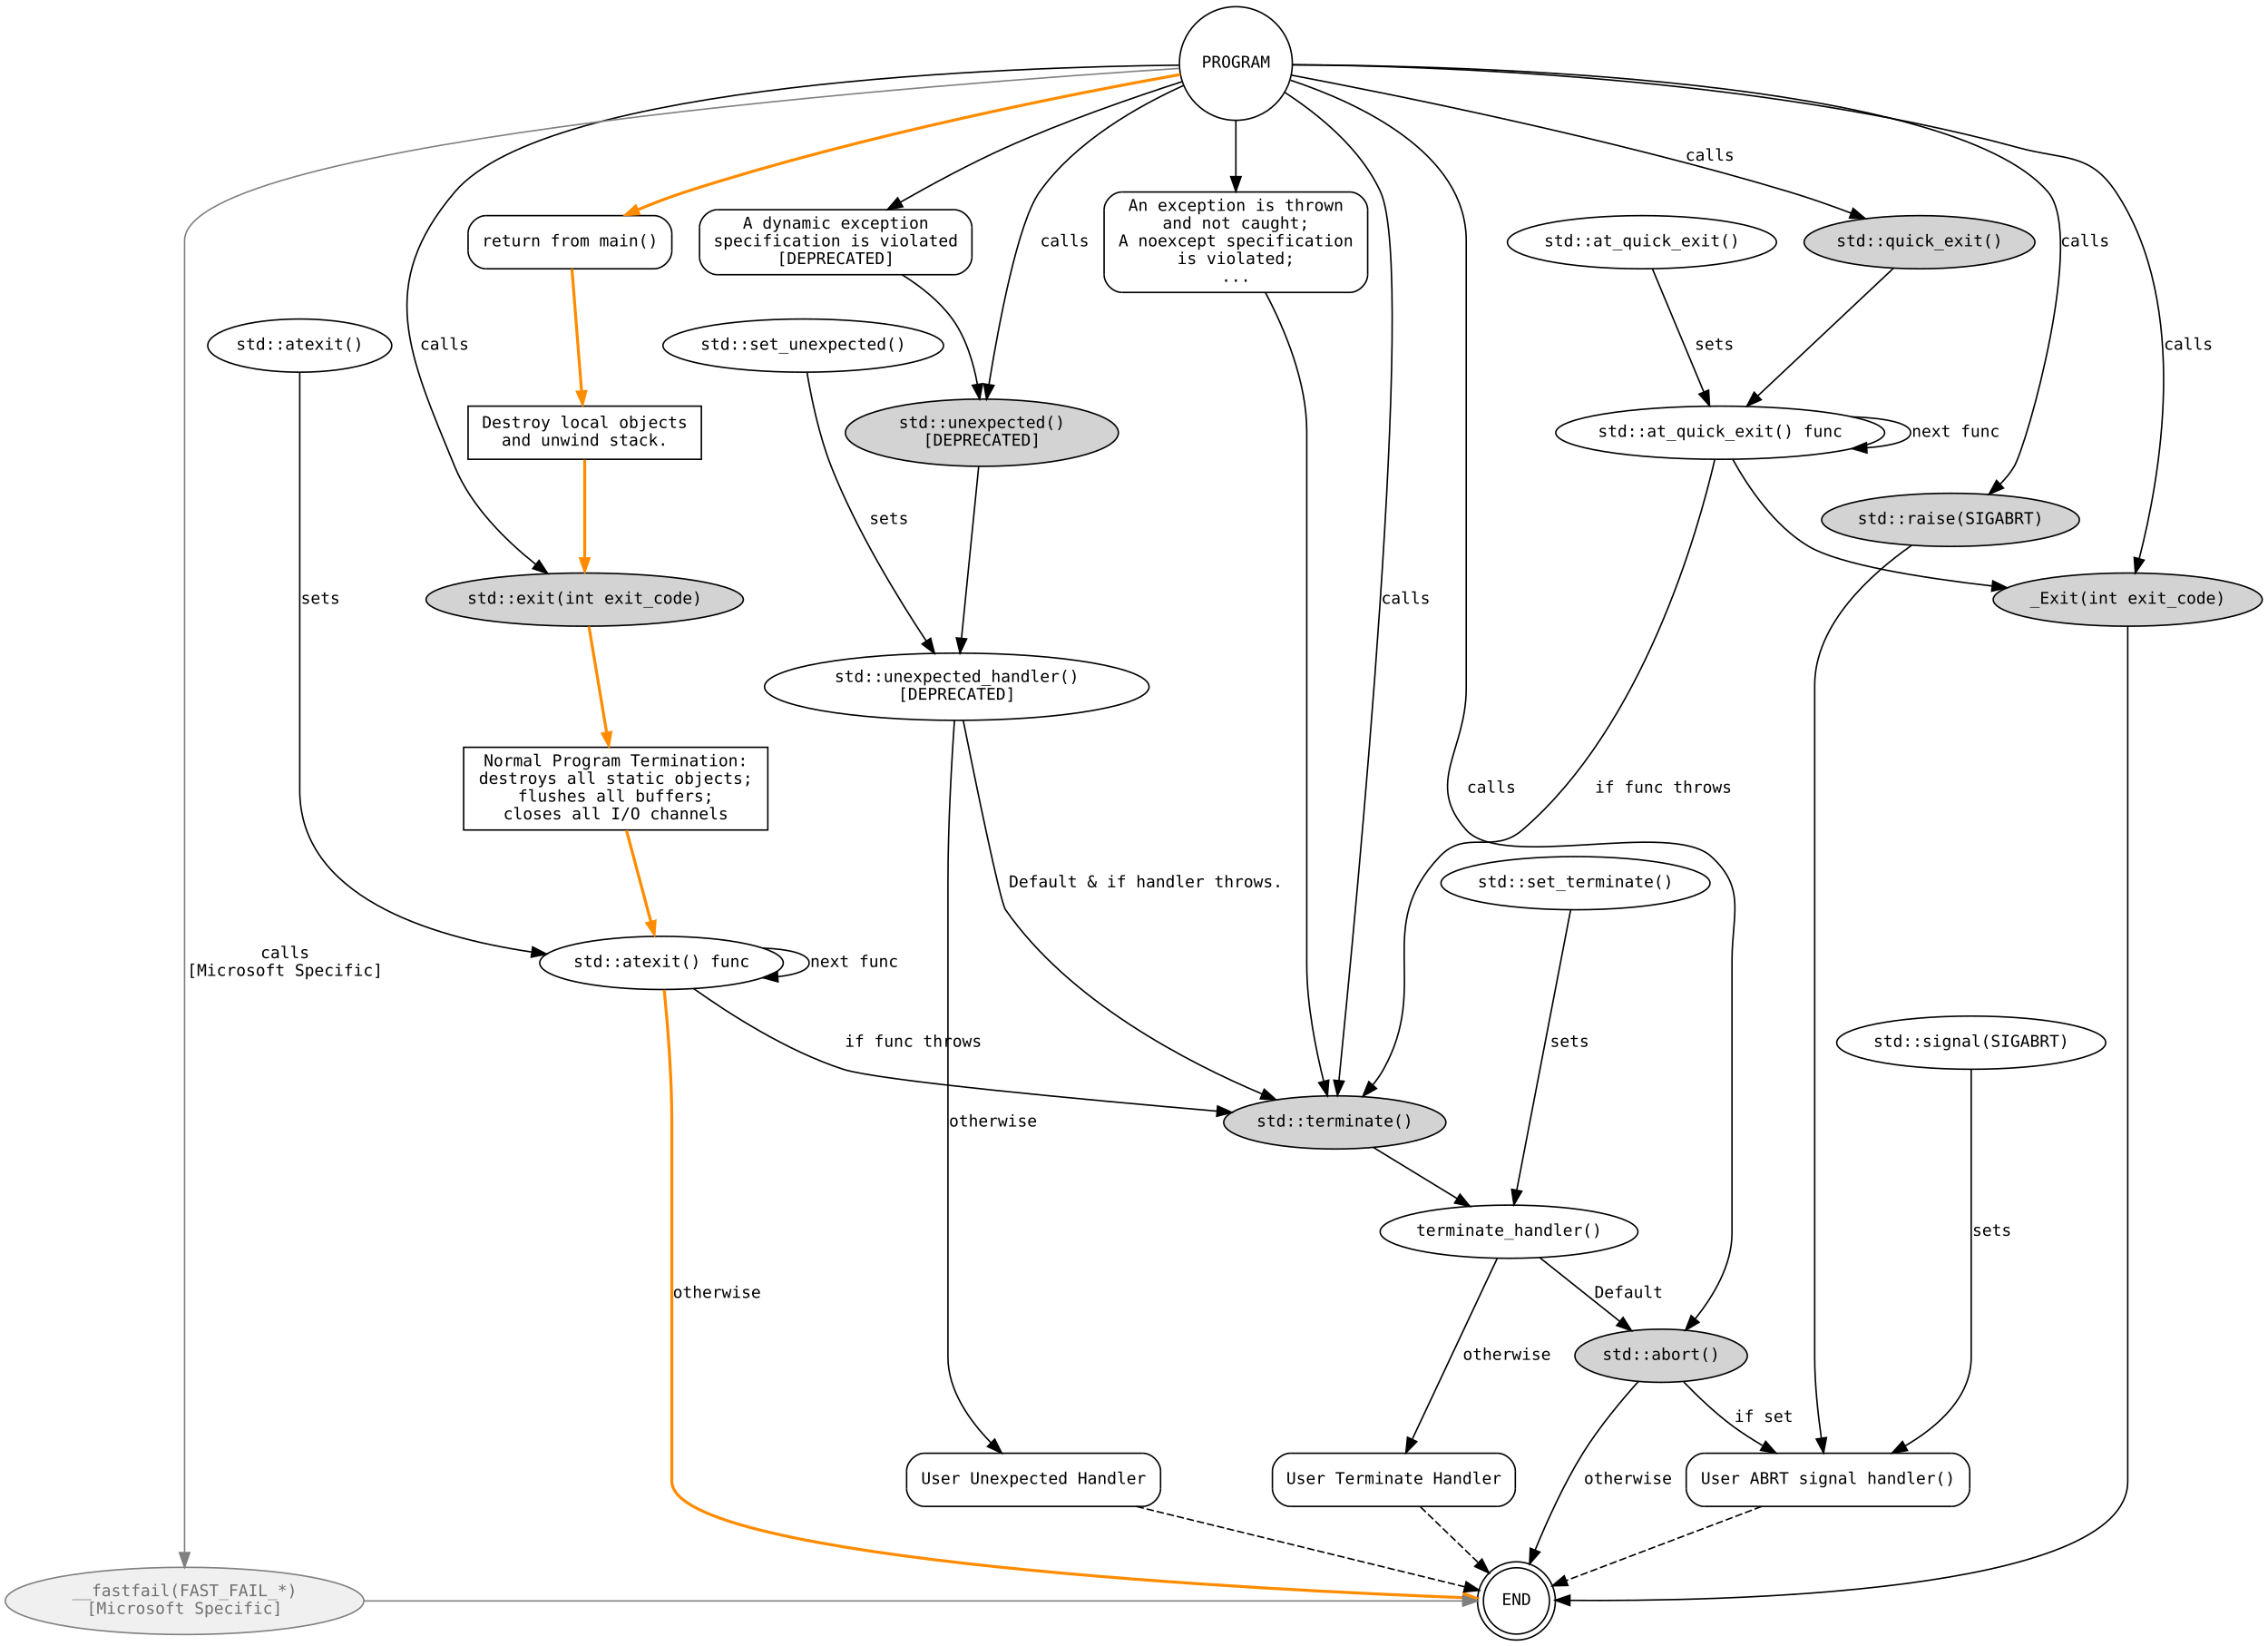
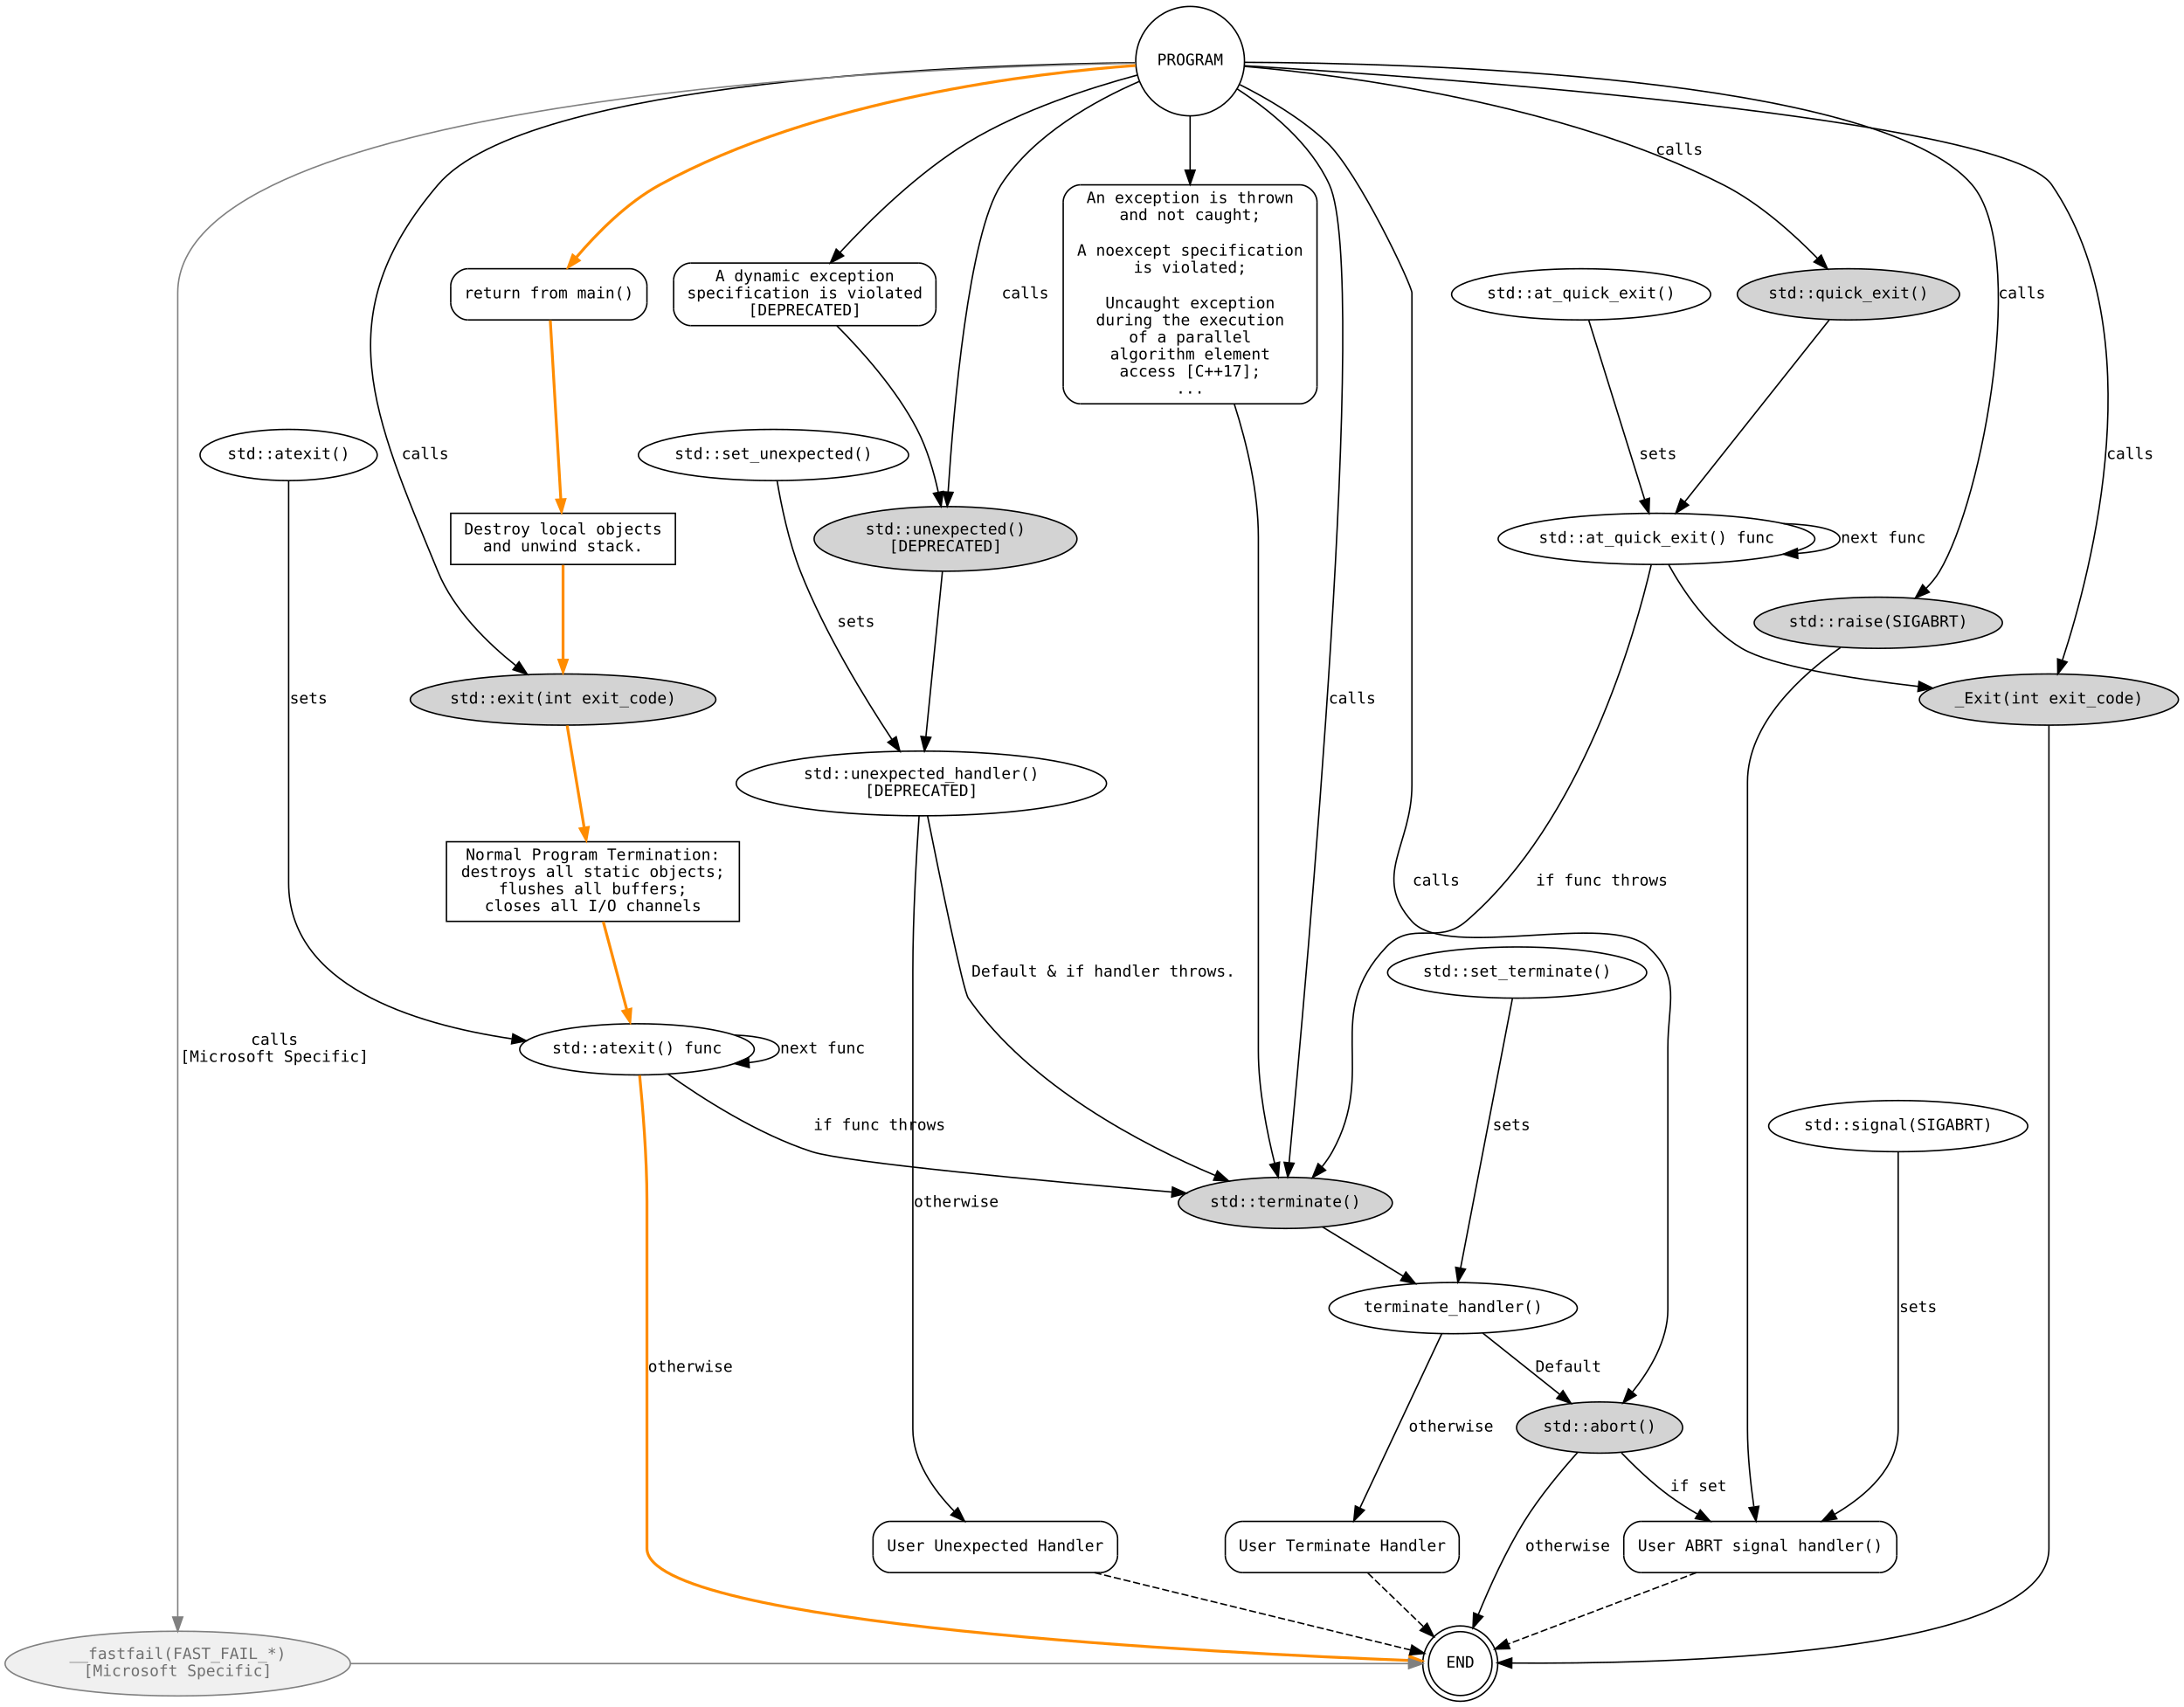
- <svg xmlns="http://www.w3.org/2000/svg" width="1536pt" height="1114pt" viewBox="0.00 0.00 1536.00 1114.00">
-   <g id="graph1" class="graph" transform="scale(1 1) rotate(0) translate(4 1110)">
-     <polygon fill="white" stroke="white" points="-4,5 -4,-1110 1533,-1110 1533,5 -4,5" />
+ <svg xmlns="http://www.w3.org/2000/svg" width="1536pt" height="1200pt" viewBox="0.00 0.00 1536.00 1200.00">
+   <g id="graph1" class="graph" transform="scale(1 1) rotate(0) translate(4 1196)">
+     <polygon fill="white" stroke="white" points="-4,5 -4,-1196 1533,-1196 1533,5 -4,5" />
    <g id="node1" class="node">
      <ellipse fill="lightgrey" stroke="black" cx="392" cy="-704" rx="107.459" ry="18" />
      <text text-anchor="middle" x="392" y="-701.2" font-family="Monospace" font-size="11.00">std::exit(int exit_code)</text>
    </g>
    <g id="node2" class="node">
      <polygon fill="none" stroke="black" points="516,-604 310,-604 310,-548 516,-548 516,-604" />
      <text text-anchor="middle" x="413" y="-591.2" font-family="Monospace" font-size="11.00">Normal Program Termination:</text>
      <text text-anchor="middle" x="413" y="-579.2" font-family="Monospace" font-size="11.00">destroys all static objects;</text>
      <text text-anchor="middle" x="413" y="-567.2" font-family="Monospace" font-size="11.00"> flushes all buffers;</text>
      <text text-anchor="middle" x="413" y="-555.2" font-family="Monospace" font-size="11.00"> closes all I/O channels</text>
    </g>
    <g id="edge22" class="edge">
      <path fill="none" stroke="darkorange" stroke-width="2" d="M394.876,-685.744C397.929,-667.427 402.848,-637.915 406.791,-614.254" />
      <polygon fill="darkorange" stroke="darkorange" points="410.277,-614.629 408.468,-604.19 403.372,-613.478 410.277,-614.629" />
    </g>
    <g id="node3" class="node">
      <ellipse fill="none" stroke="black" cx="444" cy="-458" rx="82.477" ry="18" />
      <text text-anchor="middle" x="444" y="-455.2" font-family="Monospace" font-size="11.00">std::atexit() func</text>
    </g>
    <g id="edge24" class="edge">
      <path fill="none" stroke="darkorange" stroke-width="2" d="M420.268,-547.803C425.228,-529.244 431.772,-504.757 436.732,-486.197" />
      <polygon fill="darkorange" stroke="darkorange" points="440.174,-486.873 439.374,-476.309 433.411,-485.066 440.174,-486.873" />
    </g>
    <g id="edge28" class="edge">
      <path fill="none" stroke="black" d="M512.706,-468.021C530.547,-467.405 544,-464.064 544,-458 544,-453.167 535.457,-450.065 522.958,-448.692" />
      <polygon fill="black" stroke="black" points="522.924,-445.181 512.706,-447.979 522.439,-452.164 522.924,-445.181" />
      <text text-anchor="middle" x="574.5" y="-455.2" font-family="Monospace" font-size="11.00">next func</text>
    </g>
    <g id="node5" class="node">
      <ellipse fill="lightgrey" stroke="black" cx="900" cy="-350" rx="75.251" ry="18" />
      <text text-anchor="middle" x="900" y="-347.2" font-family="Monospace" font-size="11.00">std::terminate()</text>
    </g>
    <g id="edge30" class="edge">
      <path fill="none" stroke="black" d="M465.771,-440.614C489.363,-423.806 528.777,-398.418 567,-386 590.48,-378.372 729.439,-365.455 820.273,-357.628" />
      <polygon fill="black" stroke="black" points="820.613,-361.112 830.277,-356.77 820.015,-354.137 820.613,-361.112" />
      <text text-anchor="middle" x="614.5" y="-401.2" font-family="Monospace" font-size="11.00">if func throws</text>
    </g>
    <g id="node26" class="node">
      <ellipse fill="none" stroke="black" cx="1023" cy="-26" rx="22.356" ry="22.463" />
      <ellipse fill="none" stroke="black" cx="1023" cy="-26" rx="26.375" ry="26.501" />
      <text text-anchor="middle" x="1023" y="-23.2" font-family="Monospace" font-size="11.00">END</text>
    </g>
    <g id="edge32" class="edge">
      <path fill="none" stroke="darkorange" stroke-width="2" d="M445.839,-439.765C447.913,-418.809 451,-382.353 451,-351 451,-351 451,-351 451,-107 451,-52.681 860.8,-33.001 986.671,-28.238" />
      <polygon fill="darkorange" stroke="darkorange" points="987.072,-31.725 996.936,-27.859 986.814,-24.73 987.072,-31.725" />
      <text text-anchor="middle" x="481.5" y="-231.2" font-family="Monospace" font-size="11.00">otherwise</text>
    </g>
    <g id="node4" class="node">
      <ellipse fill="none" stroke="black" cx="199" cy="-876" rx="62.309" ry="18" />
      <text text-anchor="middle" x="199" y="-873.2" font-family="Monospace" font-size="11.00">std::atexit()</text>
    </g>
    <g id="edge26" class="edge">
      <path fill="none" stroke="black" d="M199,-857.705C199,-835.038 199,-794.042 199,-759 199,-759 199,-759 199,-575 199,-503.343 285.67,-475.89 355.912,-465.407" />
      <polygon fill="black" stroke="black" points="356.723,-468.828 366.144,-463.98 355.756,-461.895 356.723,-468.828" />
      <text text-anchor="middle" x="213" y="-701.2" font-family="Monospace" font-size="11.00">sets</text>
    </g>
    <g id="node11" class="node">
      <ellipse fill="none" stroke="black" cx="1018" cy="-276" rx="87.291" ry="18" />
      <text text-anchor="middle" x="1018" y="-273.2" font-family="Monospace" font-size="11.00">terminate_handler()</text>
    </g>
    <g id="edge48" class="edge">
      <path fill="none" stroke="black" d="M926.188,-333.021C942.876,-322.838 964.699,-309.522 982.882,-298.428" />
      <polygon fill="black" stroke="black" points="984.764,-301.38 991.477,-293.183 981.118,-295.404 984.764,-301.38" />
    </g>
    <g id="node6" class="node">
      <ellipse fill="lightgrey" stroke="black" cx="1121" cy="-192" rx="58.397" ry="18" />
      <text text-anchor="middle" x="1121" y="-189.2" font-family="Monospace" font-size="11.00">std::abort()</text>
    </g>
    <g id="node23" class="node">
      <polyline fill="none" stroke="black" points="1318,-126 1150,-126 " />
      <path fill="none" stroke="black" d="M1150,-126C1144,-126 1138,-120 1138,-114" />
      <polyline fill="none" stroke="black" points="1138,-114 1138,-102 " />
      <path fill="none" stroke="black" d="M1138,-102C1138,-96 1144,-90 1150,-90" />
      <polyline fill="none" stroke="black" points="1150,-90 1318,-90 " />
      <path fill="none" stroke="black" d="M1318,-90C1324,-90 1330,-96 1330,-102" />
      <polyline fill="none" stroke="black" points="1330,-102 1330,-114 " />
      <path fill="none" stroke="black" d="M1330,-114C1330,-120 1324,-126 1318,-126" />
      <text text-anchor="middle" x="1234" y="-105.2" font-family="Monospace" font-size="11.00">User ABRT signal handler()</text>
    </g>
    <g id="edge78" class="edge">
      <path fill="none" stroke="black" d="M1136.37,-174.19C1145.58,-164.67 1157.83,-152.92 1170,-144 1176.11,-139.522 1182.86,-135.226 1189.61,-131.271" />
      <polygon fill="black" stroke="black" points="1191.78,-134.067 1198.77,-126.105 1188.34,-127.971 1191.78,-134.067" />
      <text text-anchor="middle" x="1190.5" y="-147.2" font-family="Monospace" font-size="11.00">if set</text>
    </g>
    <g id="edge34" class="edge">
      <path fill="none" stroke="black" d="M1105.55,-174.528C1094.23,-161.901 1078.98,-143.693 1068,-126 1055.14,-105.277 1043.8,-80.26 1035.72,-60.56" />
      <polygon fill="black" stroke="black" points="1038.89,-59.052 1031.92,-51.076 1032.39,-61.66 1038.89,-59.052" />
      <text text-anchor="middle" x="1098.5" y="-105.2" font-family="Monospace" font-size="11.00">otherwise</text>
    </g>
    <g id="node7" class="node">
-       <ellipse fill="lightgrey" stroke="black" cx="1296" cy="-946" rx="78.165" ry="18" />
-       <text text-anchor="middle" x="1296" y="-943.2" font-family="Monospace" font-size="11.00">std::quick_exit()</text>
+       <ellipse fill="lightgrey" stroke="black" cx="1296" cy="-989" rx="78.165" ry="18" />
+       <text text-anchor="middle" x="1296" y="-986.2" font-family="Monospace" font-size="11.00">std::quick_exit()</text>
    </g>
    <g id="node8" class="node">
      <ellipse fill="none" stroke="black" cx="1161" cy="-817" rx="111.372" ry="18" />
      <text text-anchor="middle" x="1161" y="-814.2" font-family="Monospace" font-size="11.00">std::at_quick_exit() func</text>
    </g>
    <g id="edge38" class="edge">
-       <path fill="none" stroke="black" d="M1278.35,-928.397C1254.93,-906.367 1213.43,-867.321 1186.58,-842.06" />
-       <polygon fill="black" stroke="black" points="1188.77,-839.315 1179.08,-835.012 1183.97,-844.414 1188.77,-839.315" />
+       <path fill="none" stroke="black" d="M1282.56,-971.078C1258.67,-940.989 1208.69,-878.053 1180.83,-842.974" />
+       <polygon fill="black" stroke="black" points="1183.54,-840.76 1174.58,-835.106 1178.06,-845.113 1183.54,-840.76" />
    </g>
    <g id="edge42" class="edge">
      <path fill="none" stroke="black" d="M1157.29,-798.698C1146.26,-751.342 1109.12,-618.453 1027,-548 1007.16,-530.977 988.99,-548.969 971,-530 925.452,-481.972 965.14,-443.864 933,-386 930.947,-382.304 928.416,-378.701 925.675,-375.299" />
      <polygon fill="black" stroke="black" points="928.272,-372.952 919.028,-367.776 923.026,-377.587 928.272,-372.952" />
      <text text-anchor="middle" x="1122.5" y="-573.2" font-family="Monospace" font-size="11.00">if func throws</text>
    </g>
    <g id="edge40" class="edge">
      <path fill="none" stroke="black" d="M1250.23,-827.745C1272.95,-827.039 1290,-823.457 1290,-817 1290,-811.552 1277.86,-808.151 1260.42,-806.797" />
      <polygon fill="black" stroke="black" points="1260.4,-803.291 1250.23,-806.255 1260.03,-810.281 1260.4,-803.291" />
      <text text-anchor="middle" x="1320.5" y="-814.2" font-family="Monospace" font-size="11.00">next func</text>
    </g>
    <g id="node10" class="node">
      <ellipse fill="lightgrey" stroke="black" cx="1437" cy="-704" rx="91.105" ry="18" />
      <text text-anchor="middle" x="1437" y="-701.2" font-family="Monospace" font-size="11.00">_Exit(int exit_code)</text>
    </g>
    <g id="edge44" class="edge">
      <path fill="none" stroke="black" d="M1169.47,-799.023C1179.29,-781.235 1197.23,-753.975 1221,-740 1242.02,-727.637 1296.3,-718.871 1345.18,-713.203" />
      <polygon fill="black" stroke="black" points="1345.65,-716.673 1355.19,-712.076 1344.86,-709.717 1345.65,-716.673" />
    </g>
    <g id="node9" class="node">
-       <ellipse fill="none" stroke="black" cx="1108" cy="-946" rx="91.105" ry="18" />
-       <text text-anchor="middle" x="1108" y="-943.2" font-family="Monospace" font-size="11.00">std::at_quick_exit()</text>
+       <ellipse fill="none" stroke="black" cx="1108" cy="-989" rx="91.105" ry="18" />
+       <text text-anchor="middle" x="1108" y="-986.2" font-family="Monospace" font-size="11.00">std::at_quick_exit()</text>
    </g>
    <g id="edge36" class="edge">
-       <path fill="none" stroke="black" d="M1115.15,-927.872C1124.08,-906.474 1139.45,-869.628 1149.92,-844.559" />
-       <polygon fill="black" stroke="black" points="1153.17,-845.839 1153.8,-835.262 1146.71,-843.143 1153.17,-845.839" />
-       <text text-anchor="middle" x="1157" y="-873.2" font-family="Monospace" font-size="11.00">sets</text>
+       <path fill="none" stroke="black" d="M1113.37,-970.764C1122.64,-941.031 1141.7,-879.909 1152.69,-844.657" />
+       <polygon fill="black" stroke="black" points="1156.06,-845.617 1155.69,-835.029 1149.37,-843.534 1156.06,-845.617" />
+       <text text-anchor="middle" x="1162" y="-873.2" font-family="Monospace" font-size="11.00">sets</text>
    </g>
    <g id="edge46" class="edge">
      <path fill="none" stroke="black" d="M1437,-685.881C1437,-661.643 1437,-615.938 1437,-577 1437,-577 1437,-577 1437,-107 1437,-30.376 1160.16,-25.573 1059.24,-26.368" />
      <polygon fill="black" stroke="black" points="1059.18,-22.868 1049.21,-26.47 1059.25,-29.868 1059.18,-22.868" />
    </g>
    <g id="edge50" class="edge">
      <path fill="none" stroke="black" d="M1038.84,-258.406C1054.4,-246.019 1075.83,-228.959 1092.9,-215.369" />
      <polygon fill="black" stroke="black" points="1095.24,-217.978 1100.89,-209.011 1090.88,-212.501 1095.24,-217.978" />
      <text text-anchor="middle" x="1099" y="-231.2" font-family="Monospace" font-size="11.00">Default</text>
    </g>
    <g id="node20" class="node">
      <polyline fill="none" stroke="black" points="1010.25,-126 869.75,-126 " />
      <path fill="none" stroke="black" d="M869.75,-126C863.75,-126 857.75,-120 857.75,-114" />
      <polyline fill="none" stroke="black" points="857.75,-114 857.75,-102 " />
      <path fill="none" stroke="black" d="M857.75,-102C857.75,-96 863.75,-90 869.75,-90" />
      <polyline fill="none" stroke="black" points="869.75,-90 1010.25,-90 " />
      <path fill="none" stroke="black" d="M1010.25,-90C1016.25,-90 1022.25,-96 1022.25,-102" />
      <polyline fill="none" stroke="black" points="1022.25,-102 1022.25,-114 " />
      <path fill="none" stroke="black" d="M1022.25,-114C1022.25,-120 1016.25,-126 1010.25,-126" />
      <text text-anchor="middle" x="940" y="-105.2" font-family="Monospace" font-size="11.00">User Terminate Handler</text>
    </g>
    <g id="edge52" class="edge">
      <path fill="none" stroke="black" d="M1009.95,-257.86C996.343,-228.909 968.719,-170.119 952.554,-135.718" />
      <polygon fill="black" stroke="black" points="955.547,-133.857 948.127,-126.295 949.212,-136.834 955.547,-133.857" />
      <text text-anchor="middle" x="1016.5" y="-189.2" font-family="Monospace" font-size="11.00">otherwise</text>
    </g>
    <g id="node12" class="node">
-       <polyline fill="none" stroke="black" points="439,-964 325,-964 " />
-       <path fill="none" stroke="black" d="M325,-964C319,-964 313,-958 313,-952" />
-       <polyline fill="none" stroke="black" points="313,-952 313,-940 " />
-       <path fill="none" stroke="black" d="M313,-940C313,-934 319,-928 325,-928" />
-       <polyline fill="none" stroke="black" points="325,-928 439,-928 " />
-       <path fill="none" stroke="black" d="M439,-928C445,-928 451,-934 451,-940" />
-       <polyline fill="none" stroke="black" points="451,-940 451,-952 " />
-       <path fill="none" stroke="black" d="M451,-952C451,-958 445,-964 439,-964" />
-       <text text-anchor="middle" x="382" y="-943.2" font-family="Monospace" font-size="11.00">return from main()</text>
+       <polyline fill="none" stroke="black" points="439,-1007 325,-1007 " />
+       <path fill="none" stroke="black" d="M325,-1007C319,-1007 313,-1001 313,-995" />
+       <polyline fill="none" stroke="black" points="313,-995 313,-983 " />
+       <path fill="none" stroke="black" d="M313,-983C313,-977 319,-971 325,-971" />
+       <polyline fill="none" stroke="black" points="325,-971 439,-971 " />
+       <path fill="none" stroke="black" d="M439,-971C445,-971 451,-977 451,-983" />
+       <polyline fill="none" stroke="black" points="451,-983 451,-995 " />
+       <path fill="none" stroke="black" d="M451,-995C451,-1001 445,-1007 439,-1007" />
+       <text text-anchor="middle" x="382" y="-986.2" font-family="Monospace" font-size="11.00">return from main()</text>
    </g>
    <g id="node13" class="node">
      <polygon fill="none" stroke="black" points="471,-835 313,-835 313,-799 471,-799 471,-835" />
      <text text-anchor="middle" x="392" y="-820.2" font-family="Monospace" font-size="11.00">Destroy local objects</text>
      <text text-anchor="middle" x="392" y="-808.2" font-family="Monospace" font-size="11.00">and unwind stack.</text>
    </g>
    <g id="edge58" class="edge">
-       <path fill="none" stroke="darkorange" stroke-width="2" d="M383.349,-927.872C385.011,-906.758 387.858,-870.604 389.83,-845.564" />
-       <polygon fill="darkorange" stroke="darkorange" points="393.345,-845.506 390.641,-835.262 386.367,-844.956 393.345,-845.506" />
+       <path fill="none" stroke="darkorange" stroke-width="2" d="M383.014,-970.764C384.755,-941.159 388.327,-880.433 390.405,-845.112" />
+       <polygon fill="darkorange" stroke="darkorange" points="393.905,-845.217 390.998,-835.029 386.917,-844.806 393.905,-845.217" />
    </g>
    <g id="edge60" class="edge">
      <path fill="none" stroke="darkorange" stroke-width="2" d="M392,-798.656C392,-780.898 392,-753.04 392,-732.317" />
      <polygon fill="darkorange" stroke="darkorange" points="395.5,-732.222 392,-722.222 388.5,-732.222 395.5,-732.222" />
    </g>
    <g id="node14" class="node">
-       <polyline fill="none" stroke="black" points="910.25,-980 755.75,-980 " />
-       <path fill="none" stroke="black" d="M755.75,-980C749.75,-980 743.75,-974 743.75,-968" />
-       <polyline fill="none" stroke="black" points="743.75,-968 743.75,-924 " />
+       <polyline fill="none" stroke="black" points="910.25,-1066 755.75,-1066 " />
+       <path fill="none" stroke="black" d="M755.75,-1066C749.75,-1066 743.75,-1060 743.75,-1054" />
+       <polyline fill="none" stroke="black" points="743.75,-1054 743.75,-924 " />
      <path fill="none" stroke="black" d="M743.75,-924C743.75,-918 749.75,-912 755.75,-912" />
      <polyline fill="none" stroke="black" points="755.75,-912 910.25,-912 " />
      <path fill="none" stroke="black" d="M910.25,-912C916.25,-912 922.25,-918 922.25,-924" />
-       <polyline fill="none" stroke="black" points="922.25,-924 922.25,-968 " />
-       <path fill="none" stroke="black" d="M922.25,-968C922.25,-974 916.25,-980 910.25,-980" />
-       <text text-anchor="middle" x="833" y="-967.2" font-family="Monospace" font-size="11.00">An exception is thrown</text>
-       <text text-anchor="middle" x="833" y="-955.2" font-family="Monospace" font-size="11.00">and not caught;</text>
-       <text text-anchor="middle" x="833" y="-943.2" font-family="Monospace" font-size="11.00">A noexcept specification</text>
-       <text text-anchor="middle" x="833" y="-931.2" font-family="Monospace" font-size="11.00">is violated;</text>
+       <polyline fill="none" stroke="black" points="922.25,-924 922.25,-1054 " />
+       <path fill="none" stroke="black" d="M922.25,-1054C922.25,-1060 916.25,-1066 910.25,-1066" />
+       <text text-anchor="middle" x="833" y="-1053.2" font-family="Monospace" font-size="11.00">An exception is thrown</text>
+       <text text-anchor="middle" x="833" y="-1041.2" font-family="Monospace" font-size="11.00">and not caught;</text>
+       <text text-anchor="middle" x="833" y="-1016.2" font-family="Monospace" font-size="11.00">A noexcept specification</text>
+       <text text-anchor="middle" x="833" y="-1004.2" font-family="Monospace" font-size="11.00">is violated;</text>
+       <text text-anchor="middle" x="833" y="-979.2" font-family="Monospace" font-size="11.00">Uncaught exception</text>
+       <text text-anchor="middle" x="833" y="-967.2" font-family="Monospace" font-size="11.00">during the execution</text>
+       <text text-anchor="middle" x="833" y="-955.2" font-family="Monospace" font-size="11.00">of a parallel</text>
+       <text text-anchor="middle" x="833" y="-943.2" font-family="Monospace" font-size="11.00">algorithm element</text>
+       <text text-anchor="middle" x="833" y="-931.2" font-family="Monospace" font-size="11.00">access [C++17];</text>
      <text text-anchor="middle" x="833" y="-919.2" font-family="Monospace" font-size="11.00">...</text>
    </g>
    <g id="edge56" class="edge">
-       <path fill="none" stroke="black" d="M853.078,-911.788C866.231,-886.885 881,-851.471 881,-818 881,-818 881,-818 881,-457 881,-429.81 887.132,-399.304 892.428,-378.025" />
+       <path fill="none" stroke="black" d="M864.077,-911.841C873.305,-882.95 881,-849.434 881,-818 881,-818 881,-818 881,-457 881,-429.81 887.132,-399.304 892.428,-378.025" />
      <polygon fill="black" stroke="black" points="895.882,-378.648 895.008,-368.09 889.107,-376.889 895.882,-378.648" />
    </g>
    <g id="node15" class="node">
-       <polyline fill="none" stroke="black" points="642.25,-968 481.75,-968 " />
-       <path fill="none" stroke="black" d="M481.75,-968C475.75,-968 469.75,-962 469.75,-956" />
-       <polyline fill="none" stroke="black" points="469.75,-956 469.75,-936 " />
-       <path fill="none" stroke="black" d="M469.75,-936C469.75,-930 475.75,-924 481.75,-924" />
-       <polyline fill="none" stroke="black" points="481.75,-924 642.25,-924 " />
-       <path fill="none" stroke="black" d="M642.25,-924C648.25,-924 654.25,-930 654.25,-936" />
-       <polyline fill="none" stroke="black" points="654.25,-936 654.25,-956 " />
-       <path fill="none" stroke="black" d="M654.25,-956C654.25,-962 648.25,-968 642.25,-968" />
-       <text text-anchor="middle" x="562" y="-955.2" font-family="Monospace" font-size="11.00">A dynamic exception</text>
-       <text text-anchor="middle" x="562" y="-943.2" font-family="Monospace" font-size="11.00">specification is violated</text>
-       <text text-anchor="middle" x="562" y="-931.2" font-family="Monospace" font-size="11.00">[DEPRECATED]</text>
+       <polyline fill="none" stroke="black" points="642.25,-1011 481.75,-1011 " />
+       <path fill="none" stroke="black" d="M481.75,-1011C475.75,-1011 469.75,-1005 469.75,-999" />
+       <polyline fill="none" stroke="black" points="469.75,-999 469.75,-979 " />
+       <path fill="none" stroke="black" d="M469.75,-979C469.75,-973 475.75,-967 481.75,-967" />
+       <polyline fill="none" stroke="black" points="481.75,-967 642.25,-967 " />
+       <path fill="none" stroke="black" d="M642.25,-967C648.25,-967 654.25,-973 654.25,-979" />
+       <polyline fill="none" stroke="black" points="654.25,-979 654.25,-999 " />
+       <path fill="none" stroke="black" d="M654.25,-999C654.25,-1005 648.25,-1011 642.25,-1011" />
+       <text text-anchor="middle" x="562" y="-998.2" font-family="Monospace" font-size="11.00">A dynamic exception</text>
+       <text text-anchor="middle" x="562" y="-986.2" font-family="Monospace" font-size="11.00">specification is violated</text>
+       <text text-anchor="middle" x="562" y="-974.2" font-family="Monospace" font-size="11.00">[DEPRECATED]</text>
    </g>
    <g id="node16" class="node">
      <ellipse fill="lightgrey" stroke="black" cx="661" cy="-817" rx="92.446" ry="22.756" />
      <text text-anchor="middle" x="661" y="-820.2" font-family="Monospace" font-size="11.00">std::unexpected()</text>
      <text text-anchor="middle" x="661" y="-808.2" font-family="Monospace" font-size="11.00">[DEPRECATED]</text>
    </g>
    <g id="edge62" class="edge">
-       <path fill="none" stroke="black" d="M606.869,-923.995C619.5,-916.165 632.183,-906.158 641,-894 650.281,-881.202 655.258,-864.418 657.926,-849.88" />
-       <polygon fill="black" stroke="black" points="661.418,-850.197 659.488,-839.779 654.5,-849.126 661.418,-850.197" />
+       <path fill="none" stroke="black" d="M584.567,-966.883C602.348,-949.053 626.484,-922.012 641,-894 648.053,-880.389 652.768,-864.086 655.838,-850.075" />
+       <polygon fill="black" stroke="black" points="659.346,-850.383 657.877,-839.891 652.482,-849.009 659.346,-850.383" />
    </g>
    <g id="node17" class="node">
      <ellipse fill="none" stroke="black" cx="644" cy="-645" rx="130.223" ry="22.756" />
      <text text-anchor="middle" x="644" y="-648.2" font-family="Monospace" font-size="11.00">std::unexpected_handler()</text>
      <text text-anchor="middle" x="644" y="-636.2" font-family="Monospace" font-size="11.00">[DEPRECATED]</text>
    </g>
    <g id="edge64" class="edge">
      <path fill="none" stroke="black" d="M658.812,-794.123C655.867,-764.669 650.605,-712.047 647.21,-678.104" />
      <polygon fill="black" stroke="black" points="650.657,-677.395 646.179,-667.793 643.692,-678.091 650.657,-677.395" />
    </g>
    <g id="edge66" class="edge">
      <path fill="none" stroke="black" d="M648.344,-622.177C656.434,-581.854 673.322,-499.278 677,-494 720.069,-432.189 799.323,-390.932 850.822,-369.232" />
      <polygon fill="black" stroke="black" points="852.189,-372.454 860.1,-365.407 849.521,-365.982 852.189,-372.454" />
      <text text-anchor="middle" x="772" y="-509.2" font-family="Monospace" font-size="11.00">Default &amp; if handler throws.</text>
    </g>
    <g id="node18" class="node">
      <polyline fill="none" stroke="black" points="770,-126 622,-126 " />
      <path fill="none" stroke="black" d="M622,-126C616,-126 610,-120 610,-114" />
      <polyline fill="none" stroke="black" points="610,-114 610,-102 " />
      <path fill="none" stroke="black" d="M610,-102C610,-96 616,-90 622,-90" />
      <polyline fill="none" stroke="black" points="622,-90 770,-90 " />
      <path fill="none" stroke="black" d="M770,-90C776,-90 782,-96 782,-102" />
      <polyline fill="none" stroke="black" points="782,-102 782,-114 " />
      <path fill="none" stroke="black" d="M782,-114C782,-120 776,-126 770,-126" />
      <text text-anchor="middle" x="696" y="-105.2" font-family="Monospace" font-size="11.00">User Unexpected Handler</text>
    </g>
    <g id="edge68" class="edge">
      <path fill="none" stroke="black" d="M642.392,-622.226C640.615,-596.242 638,-551.476 638,-513 638,-513 638,-513 638,-191 638,-168.727 652.44,-148.265 666.91,-133.353" />
      <polygon fill="black" stroke="black" points="669.665,-135.557 674.403,-126.081 664.789,-130.534 669.665,-135.557" />
      <text text-anchor="middle" x="668.5" y="-347.2" font-family="Monospace" font-size="11.00">otherwise</text>
    </g>
    <g id="edge72" class="edge">
      <path fill="none" stroke="black" stroke-dasharray="5,2" d="M765.749,-89.936C833.978,-73.244 935.105,-48.503 987.947,-35.576" />
      <polygon fill="black" stroke="black" points="988.966,-38.93 997.848,-33.153 987.303,-32.13 988.966,-38.93" />
    </g>
    <g id="node19" class="node">
      <ellipse fill="none" stroke="black" cx="540" cy="-876" rx="95.017" ry="18" />
      <text text-anchor="middle" x="540" y="-873.2" font-family="Monospace" font-size="11.00">std::set_unexpected()</text>
    </g>
    <g id="edge70" class="edge">
      <path fill="none" stroke="black" d="M542.538,-857.81C545.349,-841.108 550.623,-815.229 559,-794 576.053,-750.788 604.099,-704.994 623.277,-675.989" />
      <polygon fill="black" stroke="black" points="626.273,-677.806 628.923,-667.547 620.454,-673.914 626.273,-677.806" />
      <text text-anchor="middle" x="598" y="-755.2" font-family="Monospace" font-size="11.00">sets</text>
    </g>
    <g id="edge74" class="edge">
      <path fill="none" stroke="black" stroke-dasharray="5,2" d="M958.01,-89.641C969.381,-78.681 984.26,-64.339 996.912,-52.145" />
      <polygon fill="black" stroke="black" points="999.68,-54.339 1004.45,-44.879 994.822,-49.299 999.68,-54.339" />
    </g>
    <g id="node21" class="node">
      <ellipse fill="none" stroke="black" cx="1063" cy="-512" rx="91.105" ry="18" />
      <text text-anchor="middle" x="1063" y="-509.2" font-family="Monospace" font-size="11.00">std::set_terminate()</text>
    </g>
    <g id="edge54" class="edge">
      <path fill="none" stroke="black" d="M1059.69,-493.793C1051.95,-453.562 1032.63,-353.077 1023.26,-304.351" />
      <polygon fill="black" stroke="black" points="1026.64,-303.391 1021.31,-294.232 1019.77,-304.713 1026.64,-303.391" />
      <text text-anchor="middle" x="1059" y="-401.2" font-family="Monospace" font-size="11.00">sets</text>
    </g>
    <g id="node22" class="node">
      <ellipse fill="none" stroke="black" cx="1331" cy="-404" rx="91.105" ry="18" />
      <text text-anchor="middle" x="1331" y="-401.2" font-family="Monospace" font-size="11.00">std::signal(SIGABRT)</text>
    </g>
    <g id="edge76" class="edge">
      <path fill="none" stroke="black" d="M1331,-385.938C1331,-368.023 1331,-339.031 1331,-314 1331,-314 1331,-314 1331,-191 1331,-164.212 1309.16,-144.383 1286.2,-130.94" />
      <polygon fill="black" stroke="black" points="1287.84,-127.848 1277.39,-126.099 1284.47,-133.983 1287.84,-127.848" />
      <text text-anchor="middle" x="1345" y="-273.2" font-family="Monospace" font-size="11.00">sets</text>
    </g>
    <g id="edge80" class="edge">
      <path fill="none" stroke="black" stroke-dasharray="5,2" d="M1188.99,-89.936C1149.39,-74.92 1092.6,-53.39 1056.78,-39.806" />
      <polygon fill="black" stroke="black" points="1057.85,-36.47 1047.26,-36.197 1055.37,-43.015 1057.85,-36.47" />
    </g>
    <g id="node24" class="node">
      <ellipse fill="lightgrey" stroke="black" cx="1317" cy="-758" rx="87.291" ry="18" />
      <text text-anchor="middle" x="1317" y="-755.2" font-family="Monospace" font-size="11.00">std::raise(SIGABRT)</text>
    </g>
    <g id="edge82" class="edge">
      <path fill="none" stroke="black" d="M1290.39,-740.549C1263.22,-721.472 1225,-687.299 1225,-646 1225,-646 1225,-646 1225,-191 1225,-172.731 1227.23,-152.308 1229.48,-136.415" />
      <polygon fill="black" stroke="black" points="1232.98,-136.625 1231,-126.217 1226.06,-135.589 1232.98,-136.625" />
    </g>
    <g id="node25" class="node">
-       <ellipse fill="none" stroke="black" cx="833" cy="-1067" rx="38.228" ry="38.471" />
-       <text text-anchor="middle" x="833" y="-1064.2" font-family="Monospace" font-size="11.00">PROGRAM</text>
+       <ellipse fill="none" stroke="black" cx="833" cy="-1153" rx="38.228" ry="38.471" />
+       <text text-anchor="middle" x="833" y="-1150.2" font-family="Monospace" font-size="11.00">PROGRAM</text>
    </g>
    <g id="edge8" class="edge">
-       <path fill="none" stroke="black" d="M794.426,-1065.88C683.47,-1064.64 367.374,-1054.51 304,-980 250.441,-917.03 272.581,-870.463 304,-794 315.106,-766.973 338.825,-743.783 358.843,-727.855" />
+       <path fill="none" stroke="black" d="M794.426,-1151.88C683.47,-1150.64 367.374,-1140.51 304,-1066 225.677,-973.915 258.054,-905.817 304,-794 315.106,-766.973 338.825,-743.783 358.843,-727.855" />
      <polygon fill="black" stroke="black" points="361.065,-730.562 366.863,-721.695 356.801,-725.011 361.065,-730.562" />
-       <text text-anchor="middle" x="297" y="-873.2" font-family="Monospace" font-size="11.00">calls</text>
+       <text text-anchor="middle" x="295" y="-873.2" font-family="Monospace" font-size="11.00">calls</text>
    </g>
    <g id="edge16" class="edge">
-       <path fill="none" stroke="black" d="M866.104,-1047.45C889.037,-1032.54 917.739,-1009.28 931,-980 956.044,-924.703 914.305,-491.966 902.807,-378.281" />
-       <polygon fill="black" stroke="black" points="906.285,-377.893 901.791,-368.298 899.321,-378.601 906.285,-377.893" />
-       <text text-anchor="middle" x="948" y="-701.2" font-family="Monospace" font-size="11.00">calls</text>
+       <path fill="none" stroke="black" d="M866.104,-1133.45C889.037,-1118.54 917.739,-1095.28 931,-1066 959.735,-1002.55 914.348,-501.695 902.641,-378.367" />
+       <polygon fill="black" stroke="black" points="906.11,-377.877 901.676,-368.254 899.142,-378.542 906.11,-377.877" />
+       <text text-anchor="middle" x="947" y="-701.2" font-family="Monospace" font-size="11.00">calls</text>
    </g>
    <g id="edge14" class="edge">
-       <path fill="none" stroke="black" d="M869.97,-1055.7C916.101,-1040.33 989,-1006.61 989,-947 989,-947 989,-947 989,-644 989,-601.333 960.503,-579.754 989,-548 1013.78,-520.385 1127.65,-555.076 1155,-530 1178.71,-508.264 1169,-491.163 1169,-459 1169,-459 1169,-459 1169,-275 1169,-253.427 1156.47,-232.495 1144.22,-217.179" />
+       <path fill="none" stroke="black" d="M867.974,-1136.47C887.395,-1126.71 911.161,-1112.8 929,-1096 951.316,-1074.98 989,-995.354 989,-990 989,-990 989,-990 989,-644 989,-601.333 960.503,-579.754 989,-548 1013.78,-520.385 1127.65,-555.076 1155,-530 1178.71,-508.264 1169,-491.163 1169,-459 1169,-459 1169,-459 1169,-275 1169,-253.427 1156.47,-232.495 1144.22,-217.179" />
      <polygon fill="black" stroke="black" points="1146.66,-214.643 1137.52,-209.28 1141.32,-219.171 1146.66,-214.643" />
      <text text-anchor="middle" x="1006" y="-573.2" font-family="Monospace" font-size="11.00">calls</text>
    </g>
    <g id="edge10" class="edge">
-       <path fill="none" stroke="black" d="M870.69,-1059.09C938.769,-1046.22 1086.47,-1016.55 1208,-980 1221.71,-975.879 1236.35,-970.708 1249.68,-965.69" />
-       <polygon fill="black" stroke="black" points="1251.03,-968.921 1259.12,-962.081 1248.53,-962.382 1251.03,-968.921" />
-       <text text-anchor="middle" x="1154" y="-1001.2" font-family="Monospace" font-size="11.00">calls</text>
+       <path fill="none" stroke="black" d="M871.239,-1149.33C941.461,-1143.15 1094.19,-1123.65 1208,-1066 1233.45,-1053.11 1257.63,-1031.28 1274.18,-1014.32" />
+       <polygon fill="black" stroke="black" points="1276.86,-1016.57 1281.22,-1006.92 1271.79,-1011.75 1276.86,-1016.57" />
+       <text text-anchor="middle" x="1177" y="-1087.2" font-family="Monospace" font-size="11.00">calls</text>
    </g>
    <g id="edge18" class="edge">
-       <path fill="none" stroke="black" d="M871.361,-1066.12C959.726,-1065.51 1183.78,-1058.82 1363,-1010 1394.09,-1001.53 1411.16,-1006.83 1429,-980 1480.33,-902.781 1458.41,-784.541 1444.82,-731.896" />
-       <polygon fill="black" stroke="black" points="1448.13,-730.733 1442.15,-721.984 1441.37,-732.549 1448.13,-730.733" />
-       <text text-anchor="middle" x="1478" y="-873.2" font-family="Monospace" font-size="11.00">calls</text>
+       <path fill="none" stroke="black" d="M871.284,-1149.78C999.386,-1141.92 1406.8,-1113.33 1439,-1066 1510.47,-960.956 1467.5,-795.912 1446.51,-731.757" />
+       <polygon fill="black" stroke="black" points="1449.74,-730.372 1443.24,-722.008 1443.1,-732.602 1449.74,-730.372" />
+       <text text-anchor="middle" x="1494" y="-873.2" font-family="Monospace" font-size="11.00">calls</text>
    </g>
    <g id="edge2" class="edge">
-       <path fill="none" stroke="darkorange" stroke-width="2" d="M795.358,-1059.56C727.398,-1047.45 580.115,-1018.93 460,-980 449.505,-976.599 438.462,-972.356 428.093,-968.058" />
-       <polygon fill="darkorange" stroke="darkorange" points="429.368,-964.797 418.795,-964.118 426.637,-971.242 429.368,-964.797" />
+       <path fill="none" stroke="darkorange" stroke-width="2" d="M794.621,-1149.94C724.214,-1144.75 571.422,-1126.8 460,-1066 436.894,-1053.39 415.851,-1032.02 401.461,-1015.15" />
+       <polygon fill="darkorange" stroke="darkorange" points="404.024,-1012.75 394.951,-1007.28 398.631,-1017.22 404.024,-1012.75" />
    </g>
    <g id="edge4" class="edge">
-       <path fill="none" stroke="black" d="M833,-1028.35C833,-1016.33 833,-1002.92 833,-990.517" />
-       <polygon fill="black" stroke="black" points="836.5,-990.386 833,-980.386 829.5,-990.386 836.5,-990.386" />
+       <path fill="none" stroke="black" d="M833,-1114.43C833,-1102.96 833,-1089.84 833,-1076.52" />
+       <polygon fill="black" stroke="black" points="836.5,-1076.32 833,-1066.32 829.5,-1076.32 836.5,-1076.32" />
    </g>
    <g id="edge6" class="edge">
-       <path fill="none" stroke="black" d="M796.428,-1054.67C764.403,-1044.33 716.885,-1027.95 677,-1010 652.841,-999.127 626.882,-985.12 605.752,-973.076" />
-       <polygon fill="black" stroke="black" points="607.425,-970.001 597.011,-968.049 603.935,-976.069 607.425,-970.001" />
+       <path fill="none" stroke="black" d="M795.848,-1143.18C763.023,-1134.36 714.656,-1118.81 677,-1096 642.155,-1074.89 608.652,-1042.11 586.887,-1018.6" />
+       <polygon fill="black" stroke="black" points="589.294,-1016.04 579.971,-1011.01 584.119,-1020.76 589.294,-1016.04" />
    </g>
    <g id="edge12" class="edge">
-       <path fill="none" stroke="black" d="M797.548,-1052.11C767.081,-1038.34 724.325,-1014.32 700,-980 685.305,-959.265 672.41,-890.679 665.766,-849.694" />
-       <polygon fill="black" stroke="black" points="669.2,-848.997 664.177,-839.669 662.286,-850.093 669.2,-848.997" />
-       <text text-anchor="middle" x="717" y="-943.2" font-family="Monospace" font-size="11.00">calls</text>
+       <path fill="none" stroke="black" d="M797.172,-1138.7C766.238,-1125.26 723.003,-1101.39 700,-1066 677.191,-1030.91 666.656,-908.9 662.815,-850.129" />
+       <polygon fill="black" stroke="black" points="666.295,-849.688 662.175,-839.927 659.308,-850.126 666.295,-849.688" />
+       <text text-anchor="middle" x="717" y="-986.2" font-family="Monospace" font-size="11.00">calls</text>
    </g>
    <g id="edge20" class="edge">
-       <path fill="none" stroke="black" d="M871.458,-1066.14C985.274,-1065.68 1316.63,-1057.56 1383,-980 1408.64,-950.045 1368.87,-808.801 1360,-794 1357.47,-789.784 1354.24,-785.858 1350.69,-782.273" />
+       <path fill="none" stroke="black" d="M871.479,-1152.16C985.351,-1151.74 1316.85,-1143.75 1383,-1066 1422.31,-1019.8 1391.19,-846.027 1360,-794 1357.47,-789.784 1354.24,-785.858 1350.69,-782.273" />
      <polygon fill="black" stroke="black" points="1352.84,-779.502 1343.07,-775.411 1348.16,-784.704 1352.84,-779.502" />
-       <text text-anchor="middle" x="1408" y="-943.2" font-family="Monospace" font-size="11.00">calls</text>
+       <text text-anchor="middle" x="1418" y="-986.2" font-family="Monospace" font-size="11.00">calls</text>
    </g>
    <g id="node27" class="node">
      <ellipse fill="#f0f0f0" stroke="gray" cx="121" cy="-26" rx="121.433" ry="22.756" />
      <text text-anchor="middle" x="121" y="-29.2" font-family="Monospace" font-size="11.00" fill="#707070">__fastfail(FAST_FAIL_*)</text>
      <text text-anchor="middle" x="121" y="-17.2" font-family="Monospace" font-size="11.00" fill="#707070">[Microsoft Specific]</text>
    </g>
    <g id="edge84" class="edge">
-       <path fill="none" stroke="gray" d="M794.72,-1063.69C646.83,-1054.27 121,-1015.93 121,-947 121,-947 121,-947 121,-107 121,-91.13 121,-73.489 121,-58.819" />
+       <path fill="none" stroke="gray" d="M794.72,-1151.56C646.83,-1148.86 121,-1129.45 121,-990 121,-990 121,-990 121,-107 121,-91.13 121,-73.489 121,-58.819" />
      <polygon fill="gray" stroke="gray" points="124.5,-58.731 121,-48.731 117.5,-58.731 124.5,-58.731" />
      <text text-anchor="middle" x="189" y="-461.2" font-family="Monospace" font-size="11.00">calls</text>
      <text text-anchor="middle" x="189" y="-449.2" font-family="Monospace" font-size="11.00">[Microsoft Specific]</text>
    </g>
    <g id="edge86" class="edge">
      <path fill="none" stroke="gray" d="M242.559,-26C490.504,-26 738.45,-26 986.395,-26" />
      <polygon fill="gray" stroke="gray" points="986.706,-29.5 996.706,-26 986.706,-22.5 986.706,-29.5" />
    </g>
  </g>
</svg>
